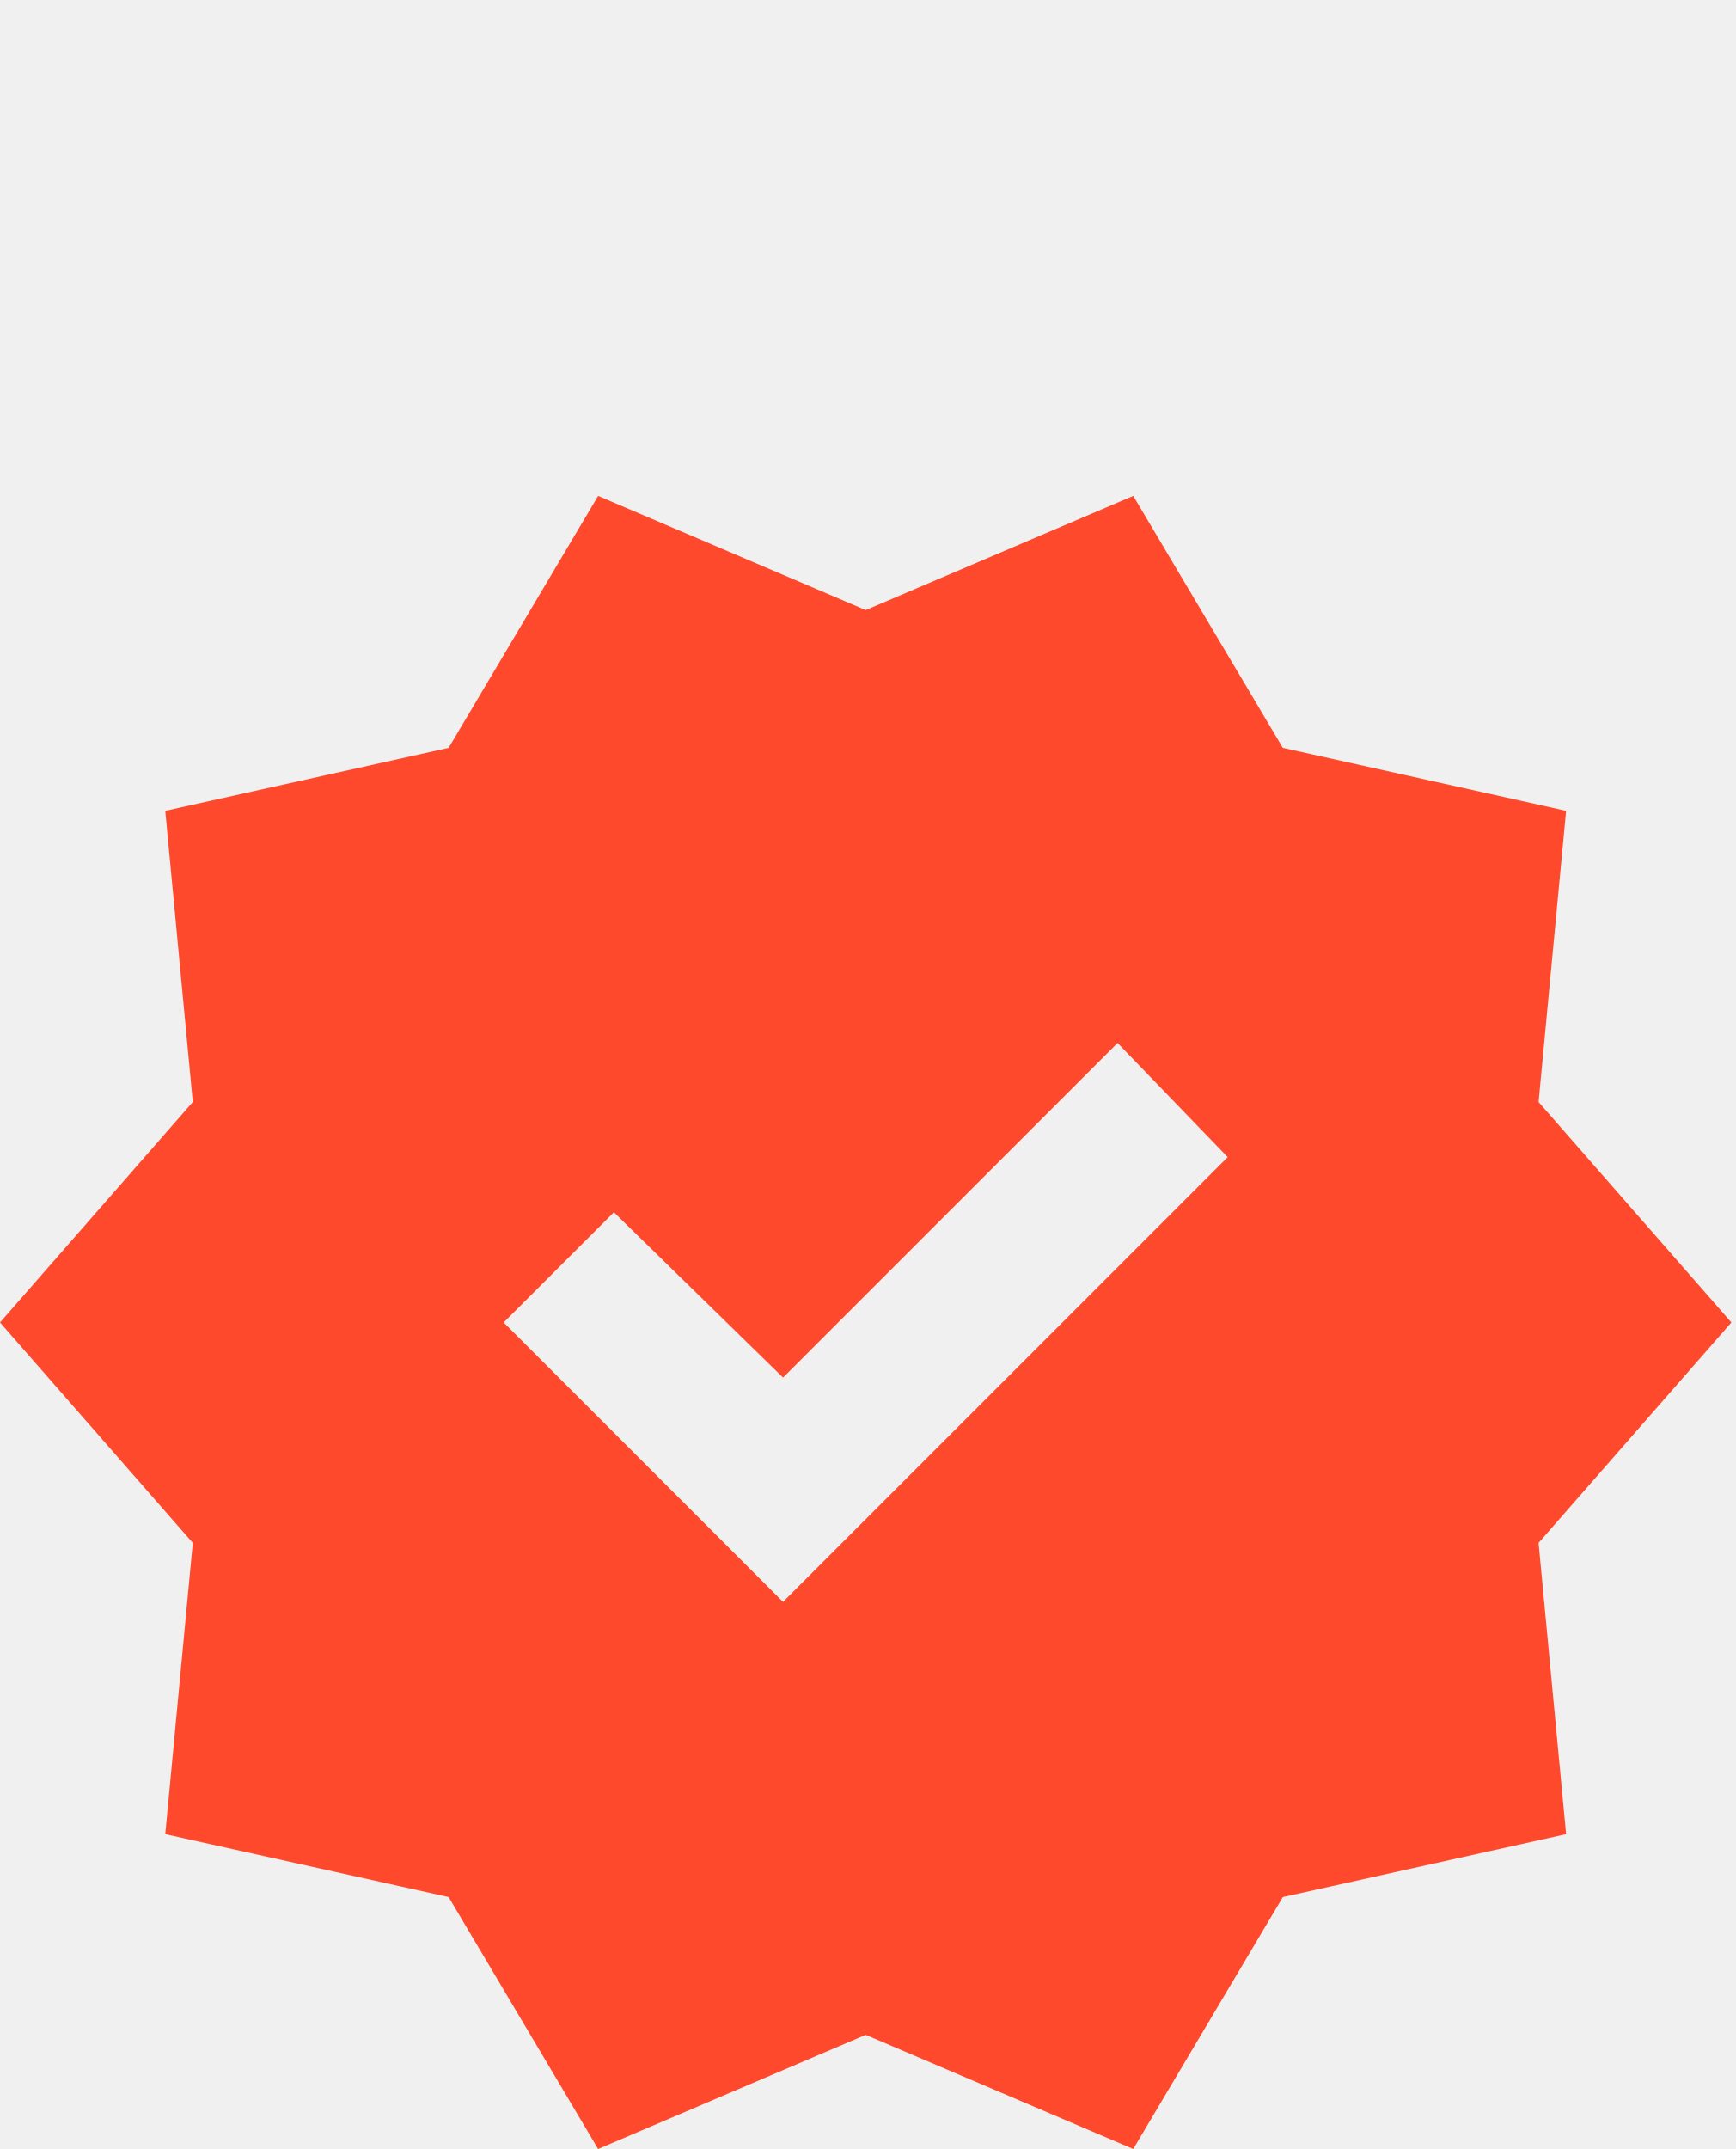
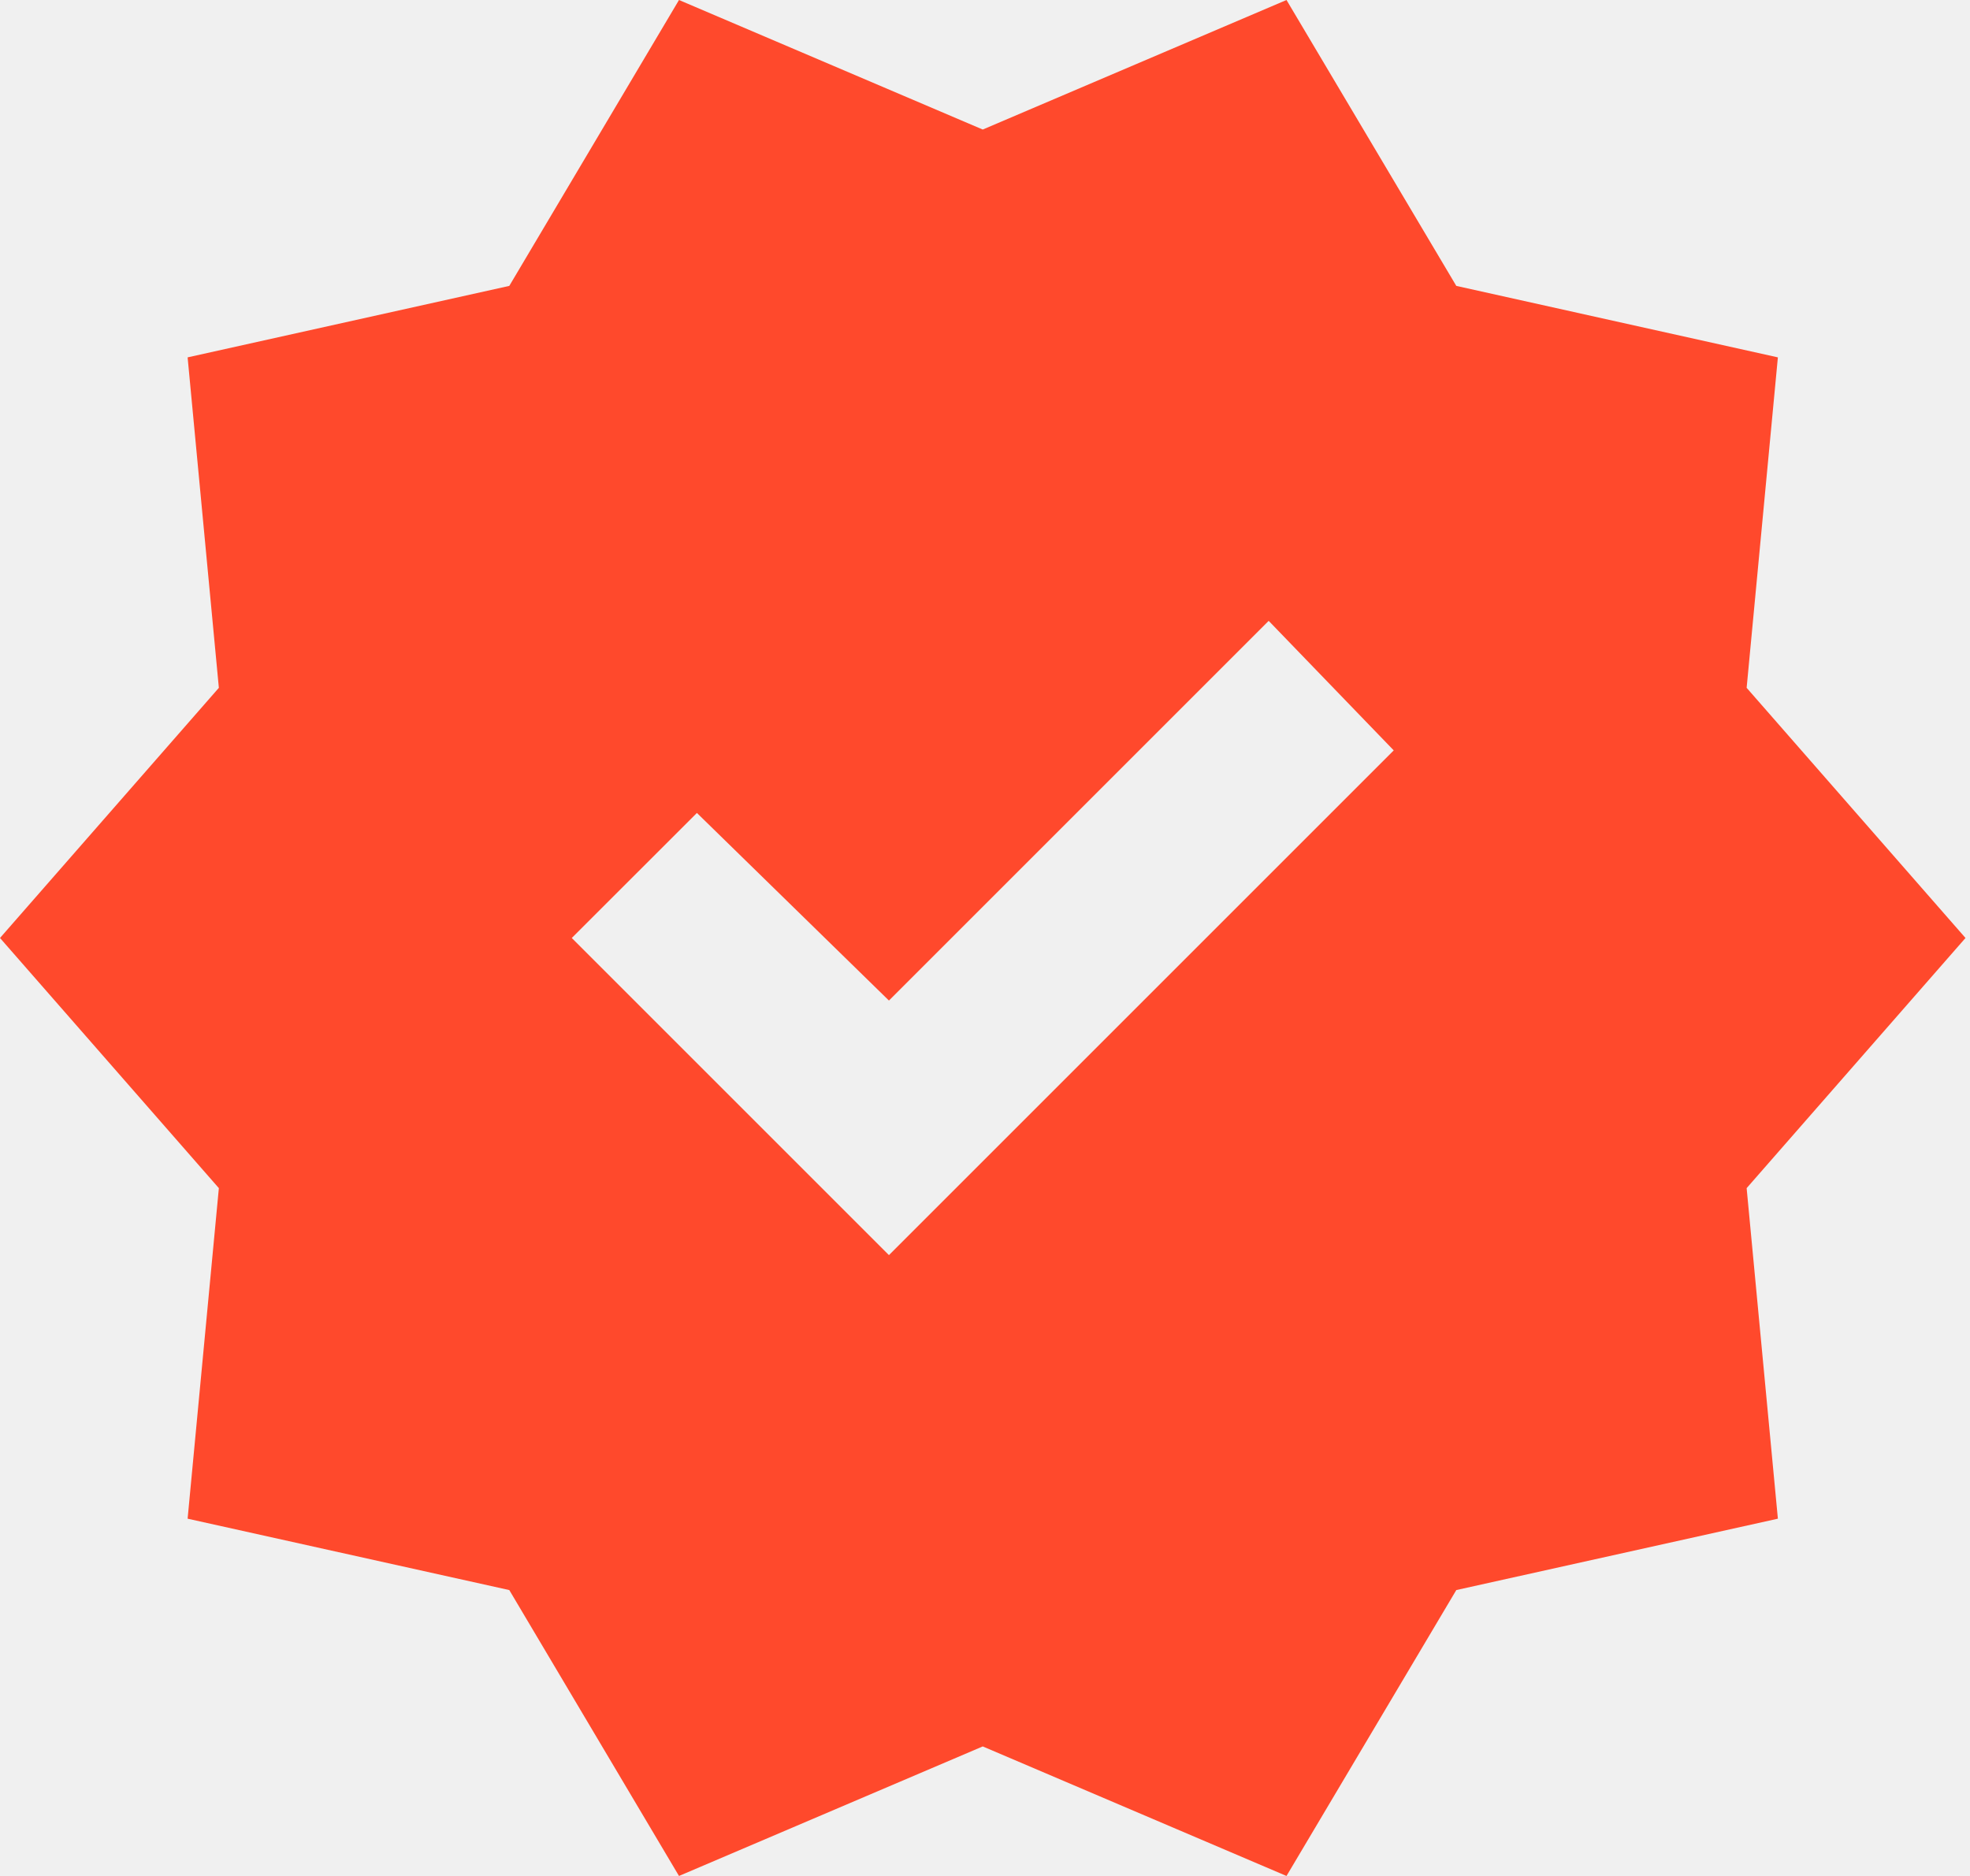
- <svg xmlns="http://www.w3.org/2000/svg" width="21" height="26" viewBox="0 0 21 26" fill="none">
-   <g clip-path="url(#clip0_1871_1250)">
-     <path d="M7.238 26L5.429 22.952L2 22.191L2.333 18.667L0 16L2.333 13.333L2 9.81L5.429 9.048L7.238 6L10.476 7.381L13.714 6L15.524 9.048L18.952 9.81L18.619 13.333L20.952 16L18.619 18.667L18.952 22.191L15.524 22.952L13.714 26L10.476 24.619L7.238 26ZM9.476 19.381L14.857 14L13.524 12.619L9.476 16.667L7.429 14.667L6.095 16L9.476 19.381Z" fill="#FF492C" />
-   </g>
-   <defs>
-     <clipPath id="clip0_1871_1250">
-       <rect width="21" height="26" fill="white" />
-     </clipPath>
-   </defs>
+ <svg xmlns="http://www.w3.org/2000/svg" width="21" height="20" viewBox="0 0 21 20" fill="none">
+   <path d="M7.238 20L5.429 16.952L2 16.191L2.333 12.667L0 10L2.333 7.333L2 3.81L5.429 3.048L7.238 0L10.476 1.381L13.714 0L15.524 3.048L18.952 3.81L18.619 7.333L20.952 10L18.619 12.667L18.952 16.191L15.524 16.952L13.714 20L10.476 18.619L7.238 20ZM9.476 13.381L14.857 8L13.524 6.619L9.476 10.667L7.429 8.667L6.095 10L9.476 13.381Z" fill="#FF492C" />
</svg>
